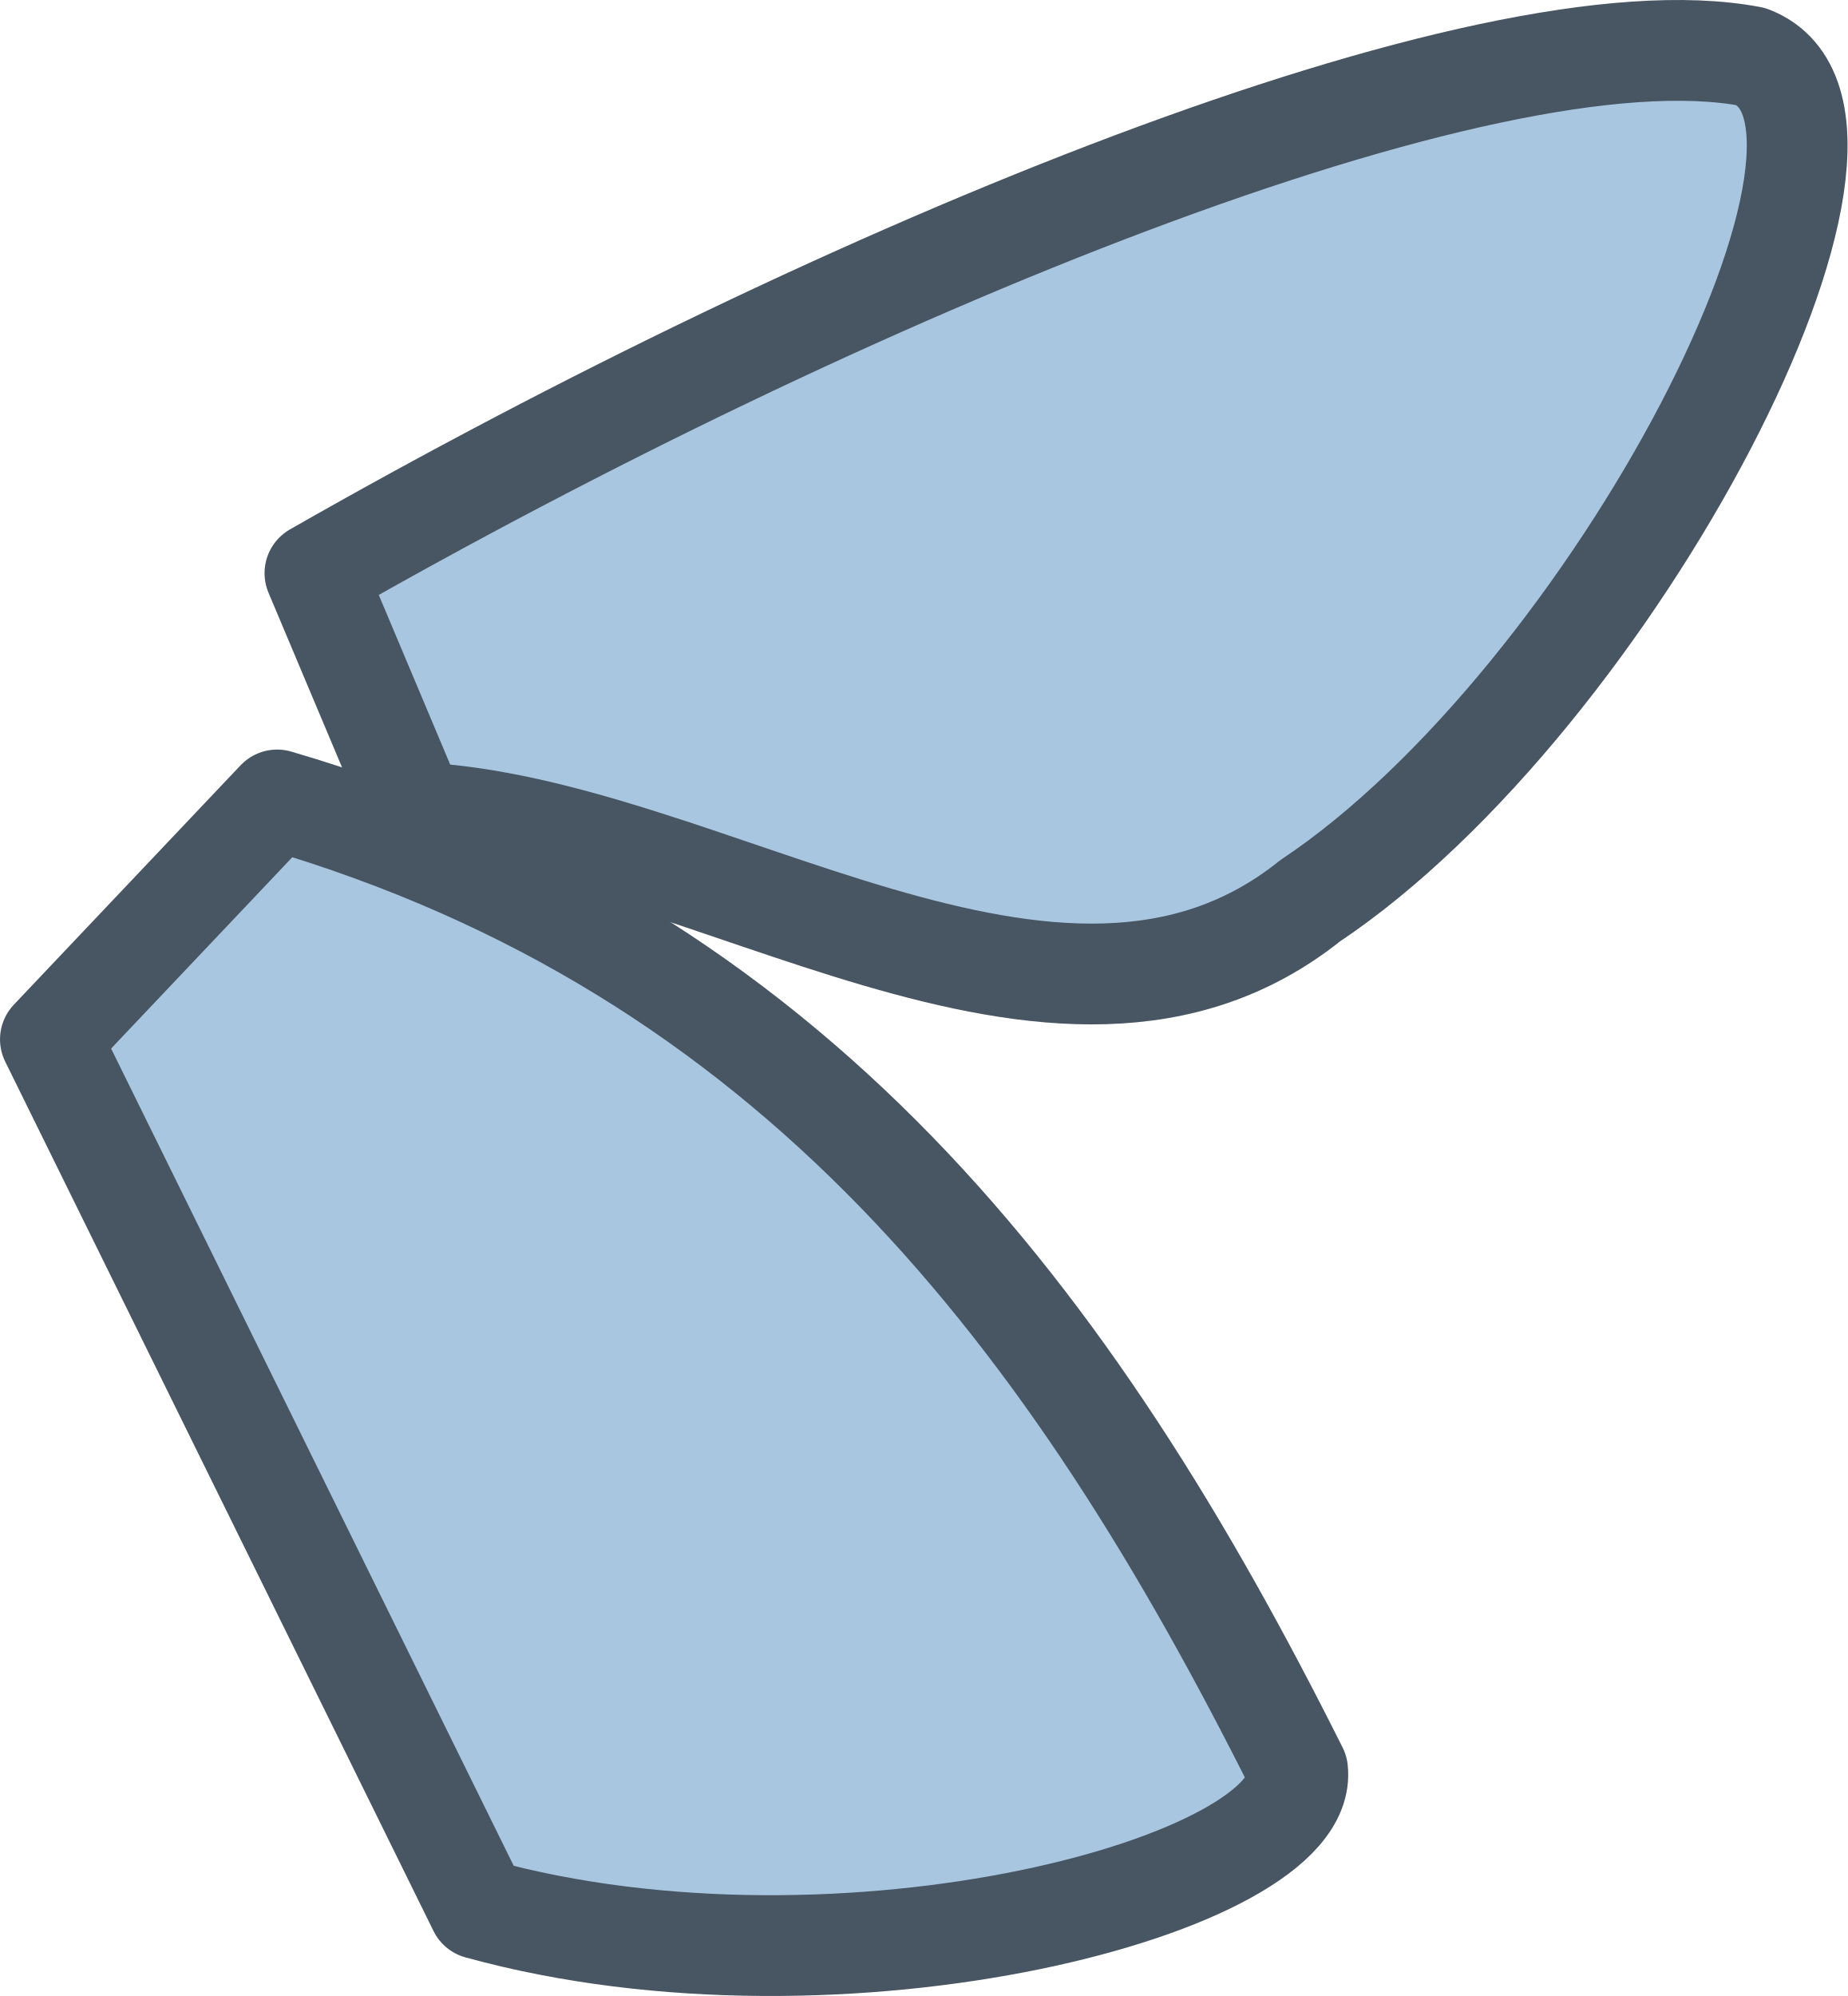
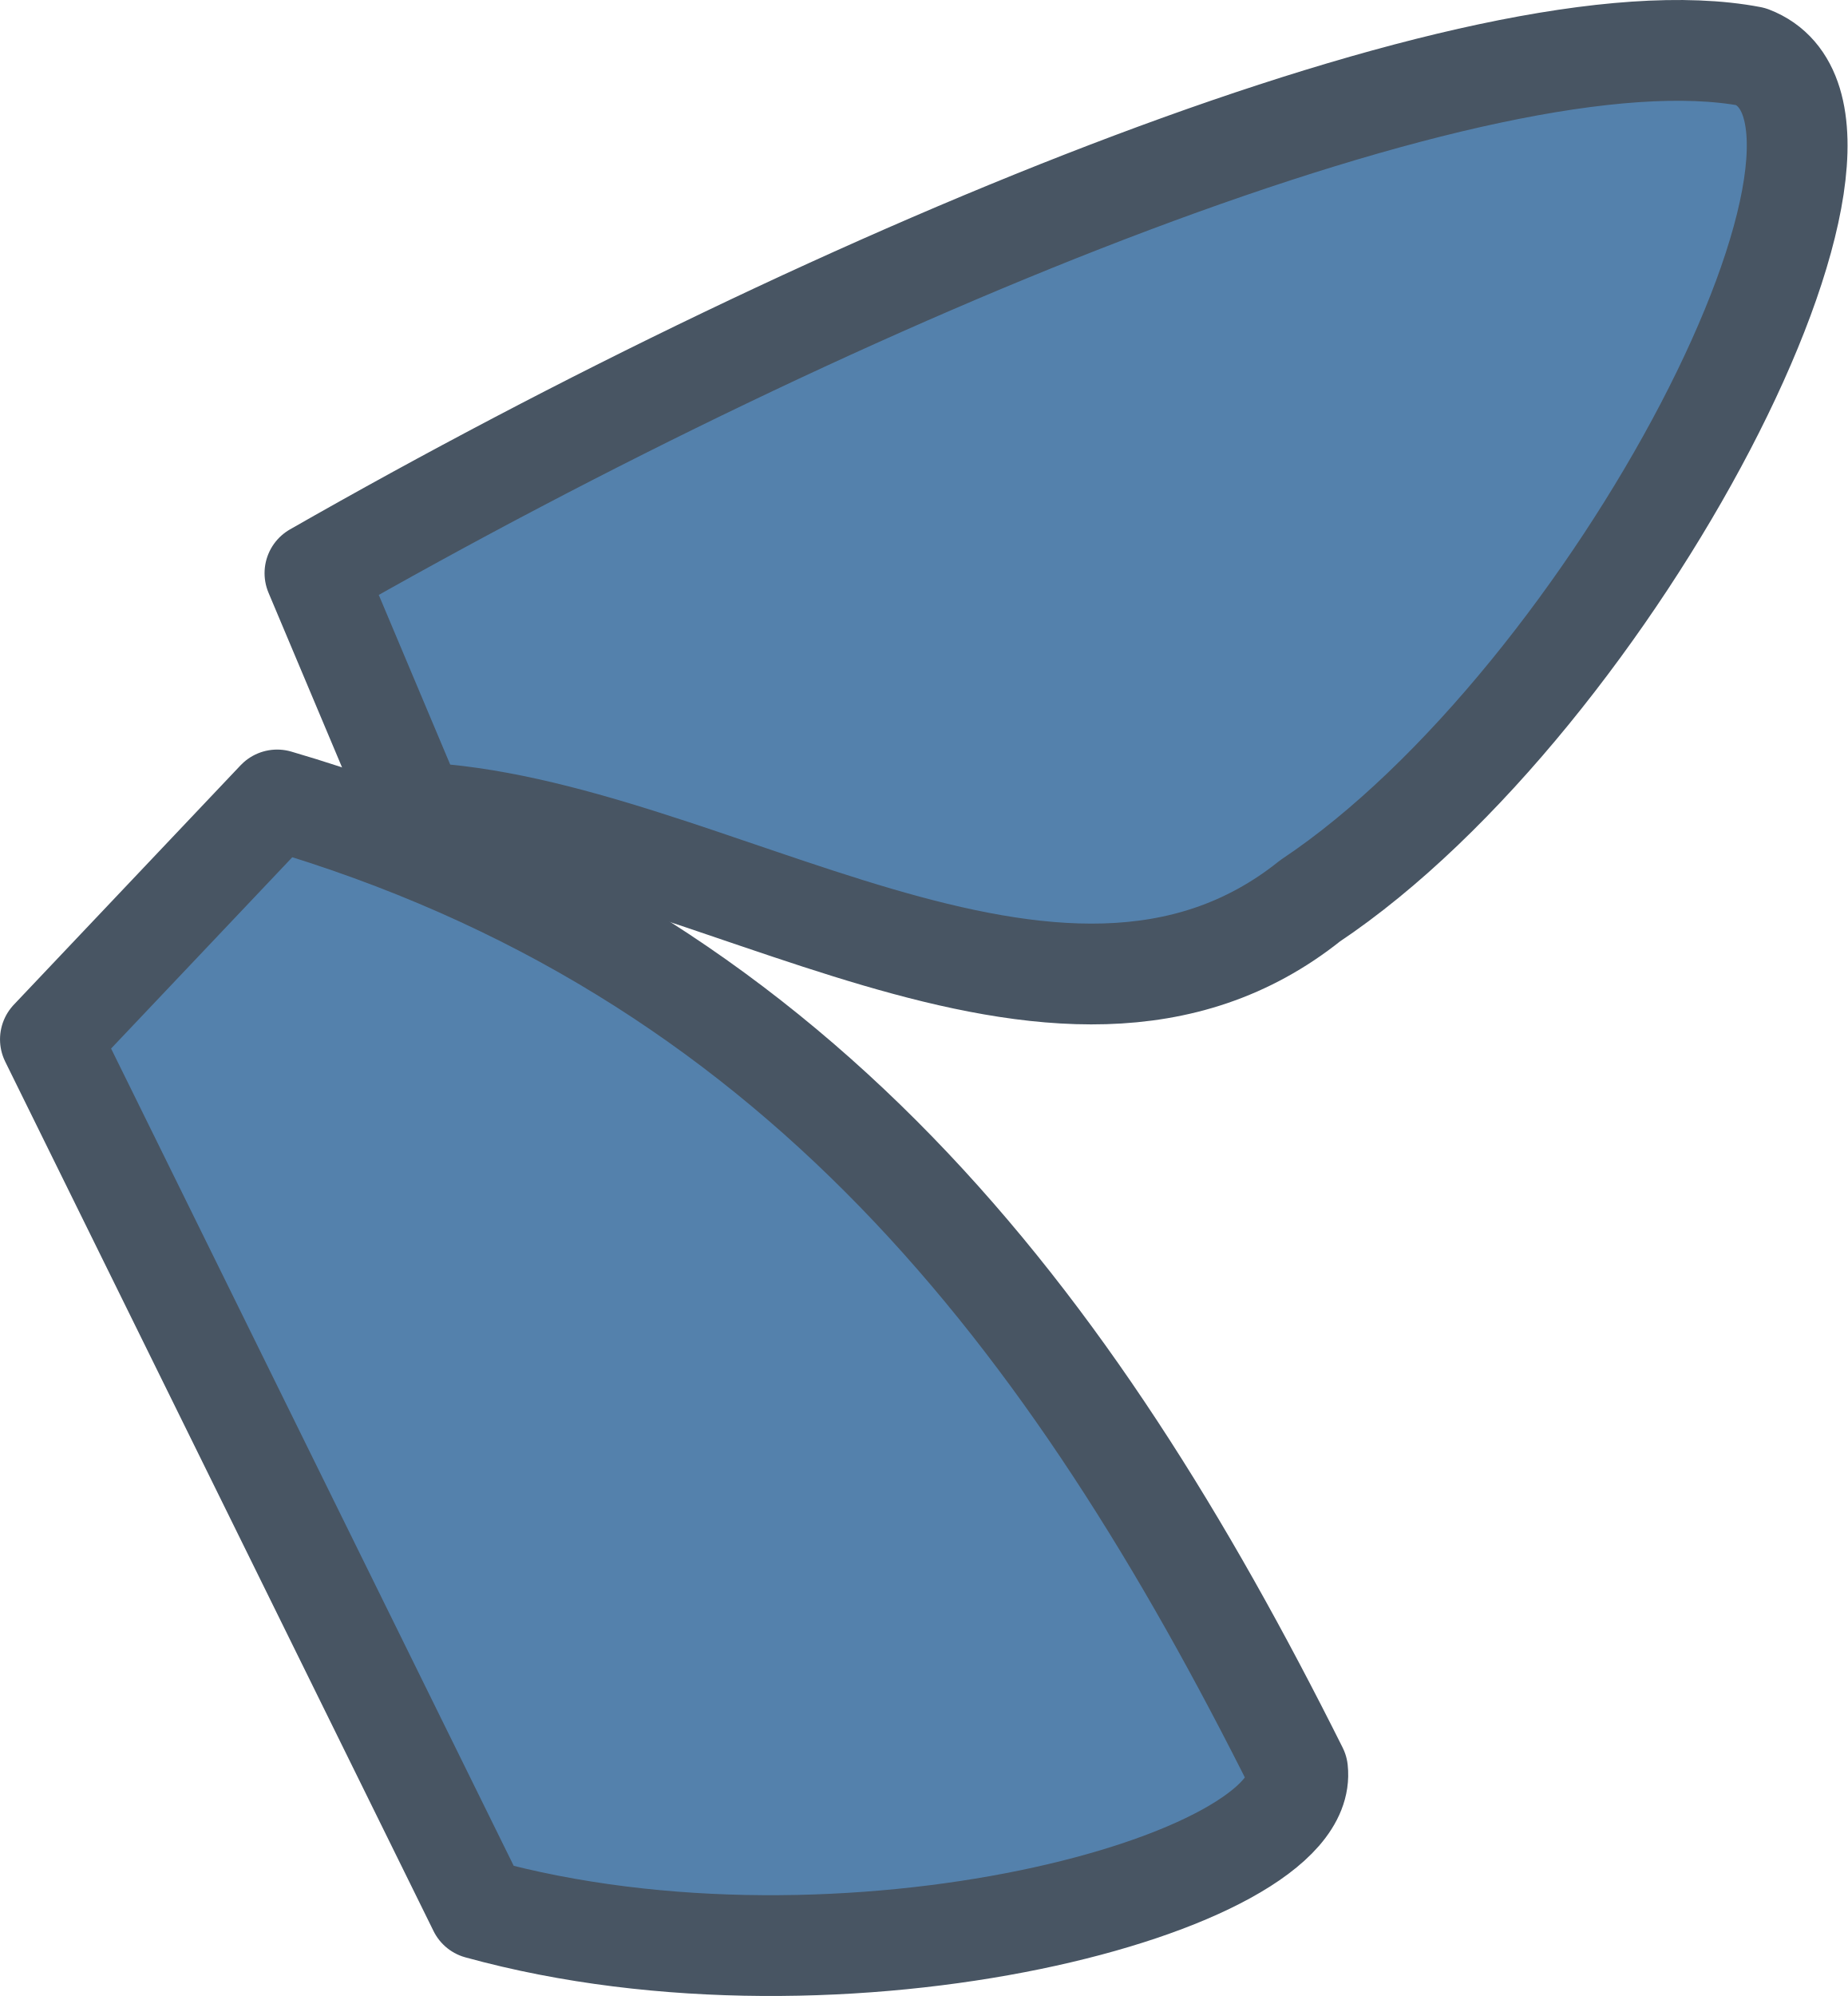
<svg xmlns="http://www.w3.org/2000/svg" preserveAspectRatio="none" overflow="visible" style="display: block;" width="51.431" height="55.554" viewBox="0 0 51.431 55.554" fill="none">
  <g id="04_Scarf_tails">
-     <path id="Vector" d="M8.767 15.953C23.496 7.537 41.381 0.172 48.745 1.575C53.304 3.329 44.888 19.46 36.471 25.071C29.458 30.682 19.638 22.967 11.573 22.616L8.767 15.953Z" fill="#A9C6E0" stroke-width="2.805" stroke-linecap="round" stroke-linejoin="round" stroke="#485563" />
-     <path id="Vector_2" d="M7.715 22.265C22.093 26.474 29.808 36.644 36.121 49.268C36.471 52.424 23.496 55.931 13.326 53.126L1.403 28.928L7.715 22.265Z" fill="#A9C6E0" stroke-width="2.805" stroke-linecap="round" stroke-linejoin="round" stroke="#485563" />
+     <path id="Vector" d="M8.767 15.953C23.496 7.537 41.381 0.172 48.745 1.575C53.304 3.329 44.888 19.46 36.471 25.071C29.458 30.682 19.638 22.967 11.573 22.616L8.767 15.953Z" fill="#5481AC" stroke-width="2.805" stroke-linecap="round" stroke-linejoin="round" stroke="#485563" />
+     <path id="Vector_2" d="M7.715 22.265C22.093 26.474 29.808 36.644 36.121 49.268C36.471 52.424 23.496 55.931 13.326 53.126L1.403 28.928L7.715 22.265Z" fill="#5481AC" stroke-width="2.805" stroke-linecap="round" stroke-linejoin="round" stroke="#485563" />
  </g>
</svg>
